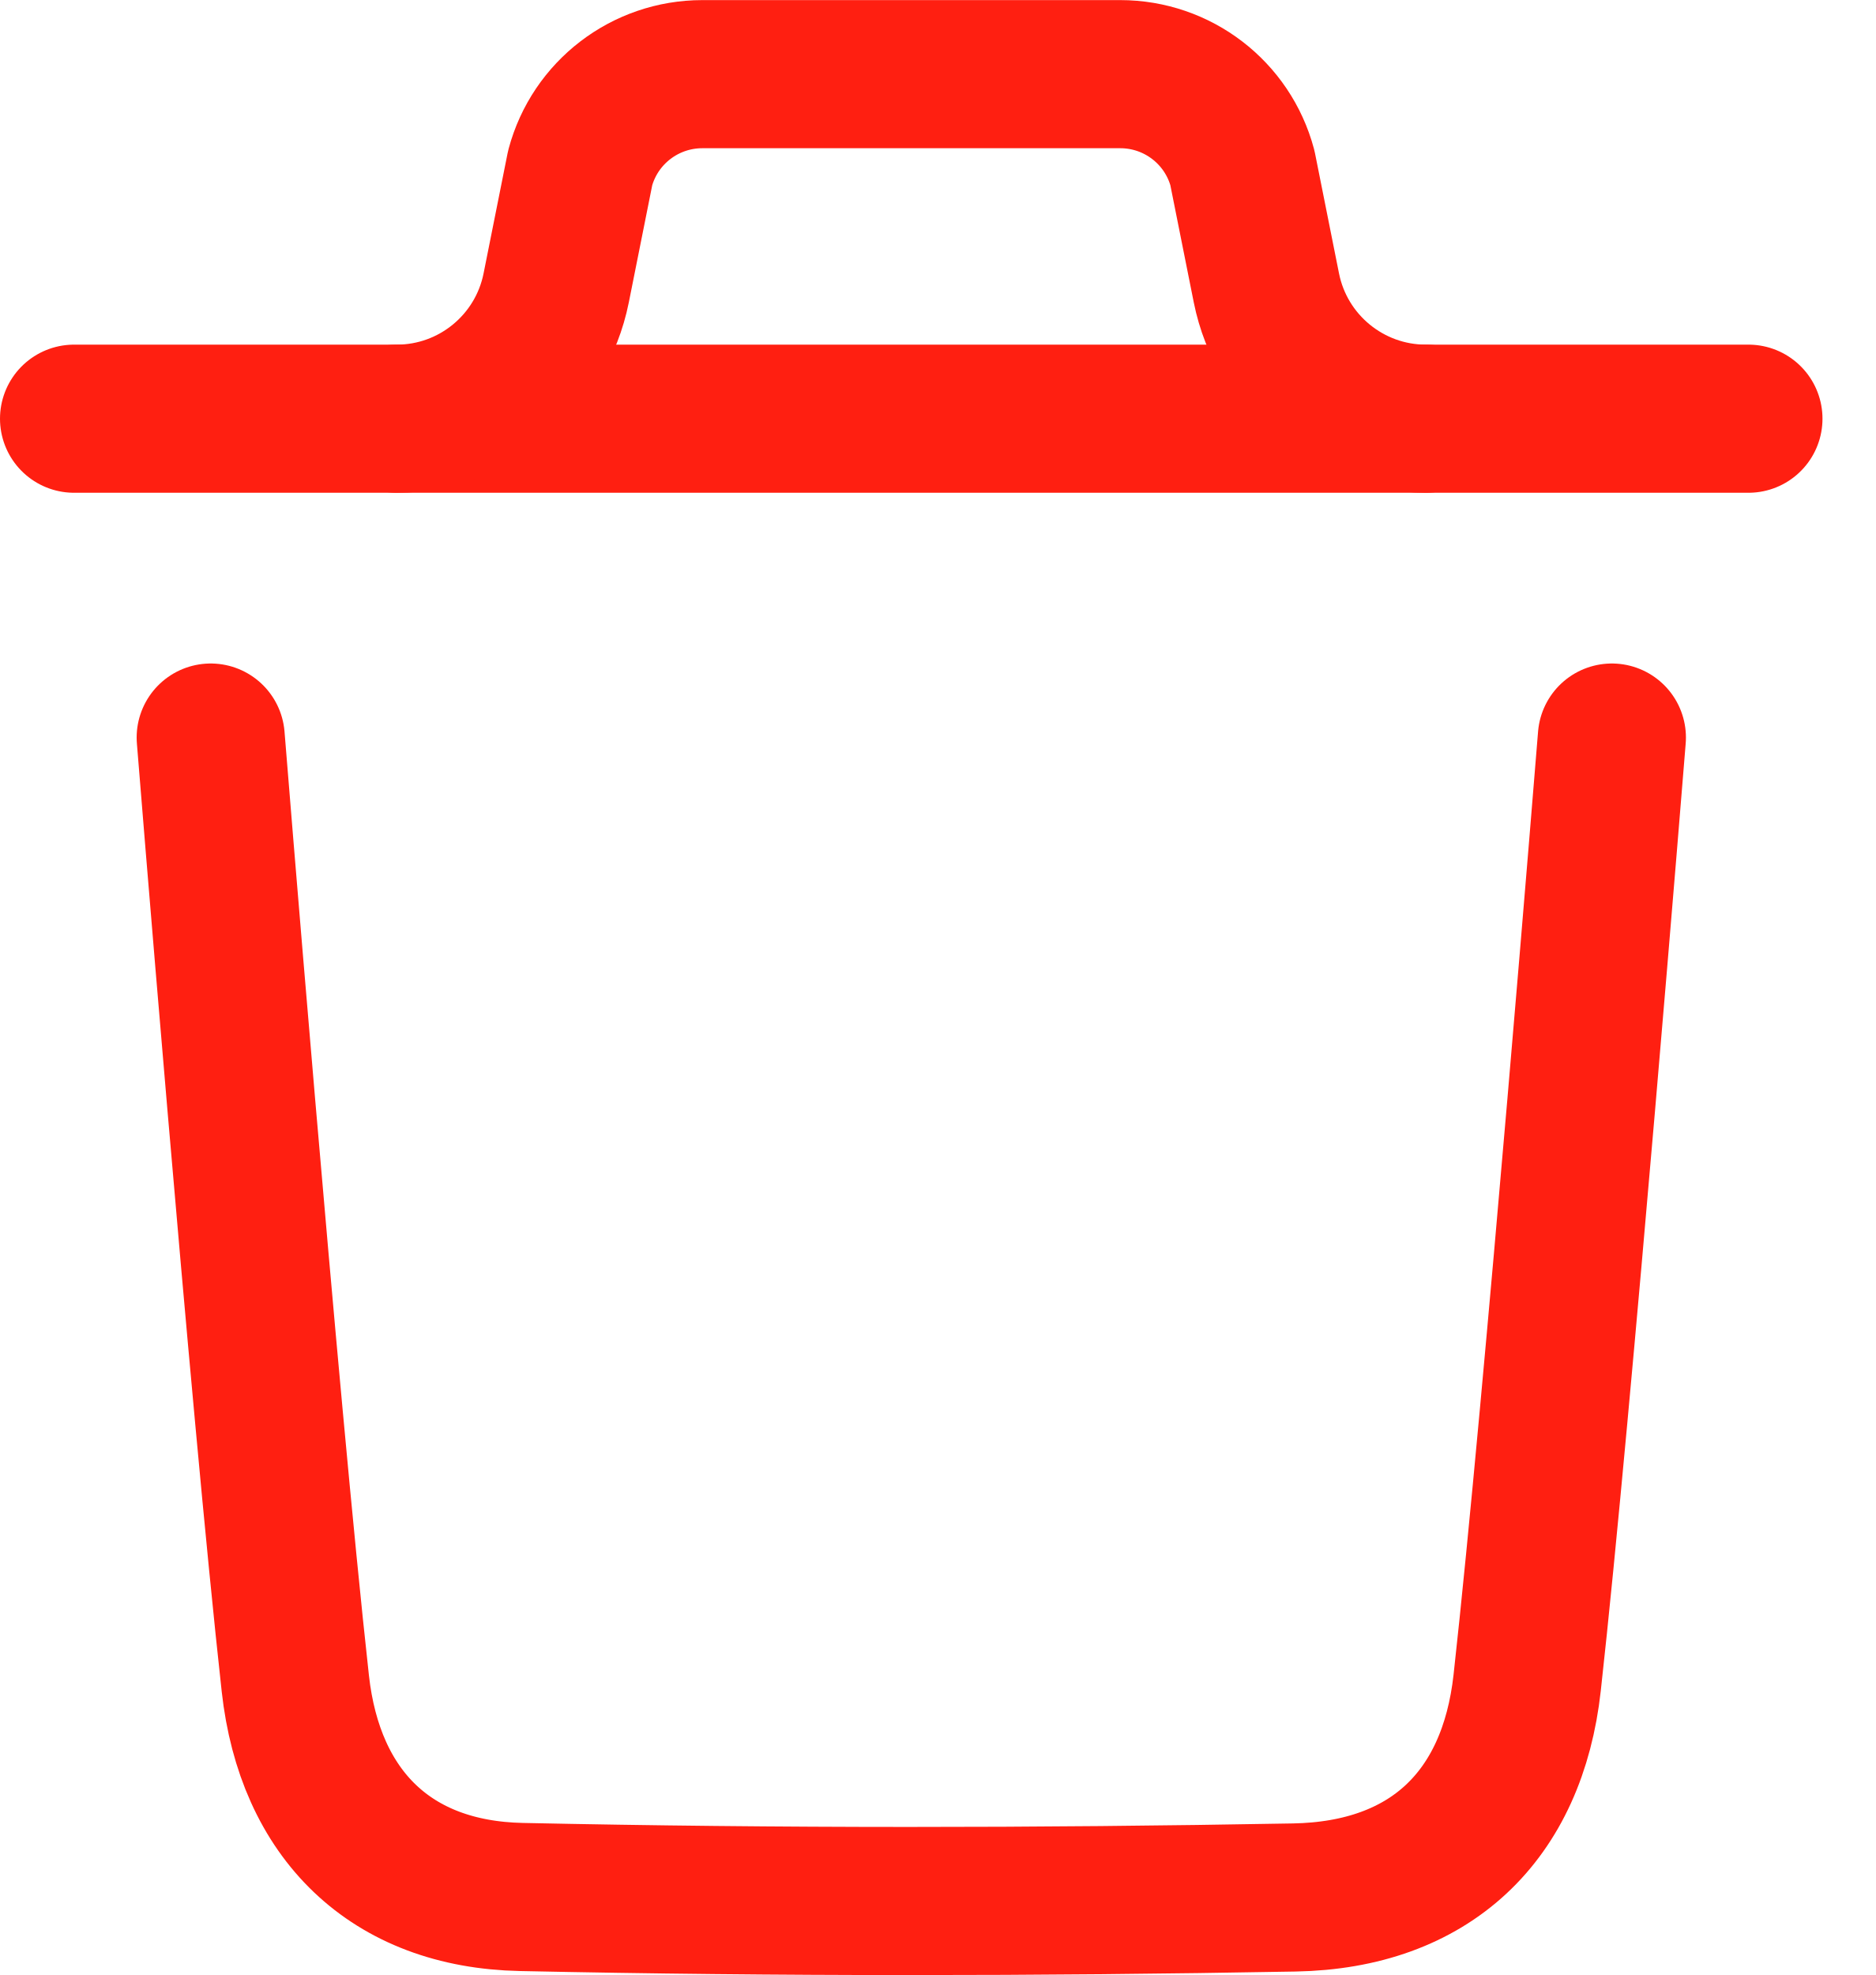
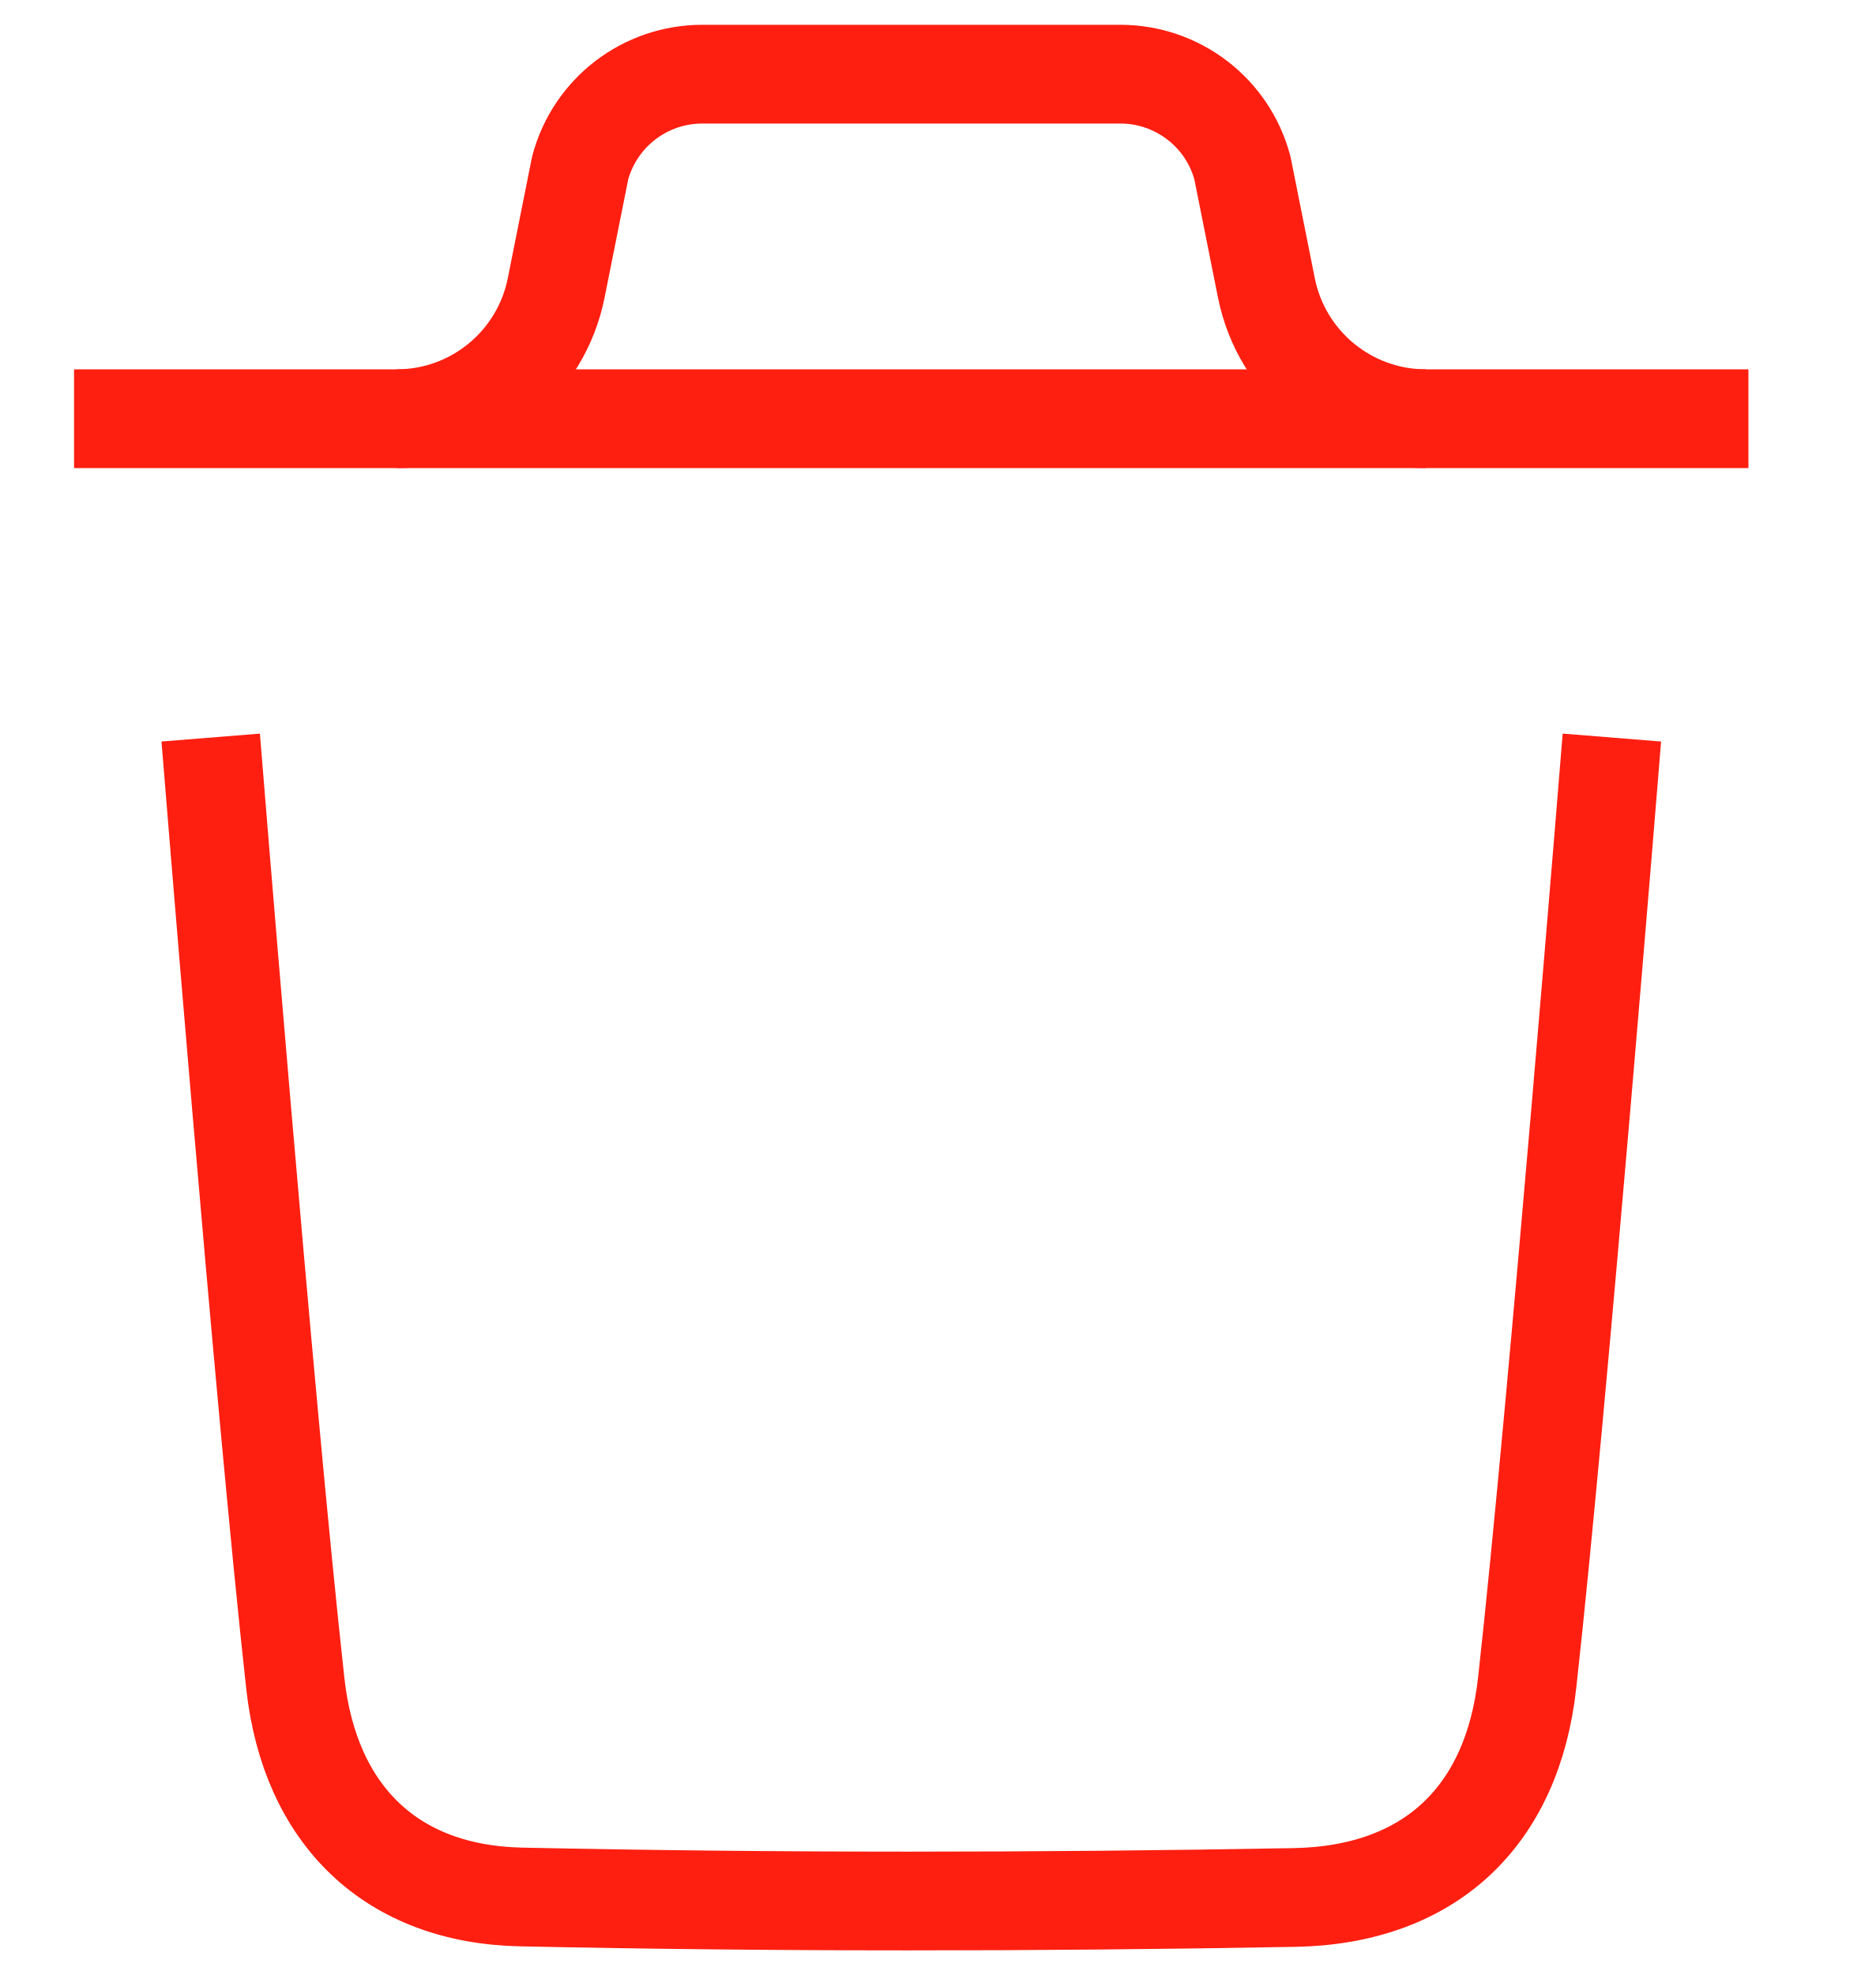
<svg xmlns="http://www.w3.org/2000/svg" width="19" height="20" viewBox="0 0 19 20" fill="none">
-   <path d="M16.325 7.469C16.325 7.469 15.782 14.204 15.467 17.041C15.317 18.396 14.48 19.19 13.109 19.215C10.5 19.262 7.888 19.265 5.28 19.21C3.961 19.183 3.138 18.379 2.991 17.048C2.674 14.186 2.134 7.469 2.134 7.469" stroke="#FF1F11" stroke-width="1.5" stroke-linecap="round" stroke-linejoin="round" />
-   <path d="M17.708 4.24H0.75" stroke="#FF1F11" stroke-width="1.5" stroke-linecap="round" stroke-linejoin="round" />
-   <path d="M14.441 4.24C13.656 4.24 12.98 3.685 12.826 2.916L12.583 1.7C12.433 1.139 11.925 0.751 11.346 0.751H7.113C6.534 0.751 6.026 1.139 5.876 1.7L5.633 2.916C5.479 3.685 4.803 4.24 4.018 4.24" stroke="#FF1F11" stroke-width="1.5" stroke-linecap="round" stroke-linejoin="round" />
+   <path d="M16.325 7.469C16.325 7.469 15.782 14.204 15.467 17.041C15.317 18.396 14.48 19.19 13.109 19.215C10.5 19.262 7.888 19.265 5.28 19.21C3.961 19.183 3.138 18.379 2.991 17.048C2.674 14.186 2.134 7.469 2.134 7.469" stroke="#FF1F11" strokeWidth="1.5" strokeLinecap="round" stroke-linejoin="round" />
+   <path d="M17.708 4.24H0.75" stroke="#FF1F11" strokeWidth="1.5" strokeLinecap="round" stroke-linejoin="round" />
+   <path d="M14.441 4.24C13.656 4.24 12.98 3.685 12.826 2.916L12.583 1.7C12.433 1.139 11.925 0.751 11.346 0.751H7.113C6.534 0.751 6.026 1.139 5.876 1.7L5.633 2.916C5.479 3.685 4.803 4.24 4.018 4.24" stroke="#FF1F11" strokeWidth="1.5" strokeLinecap="round" stroke-linejoin="round" />
</svg>
